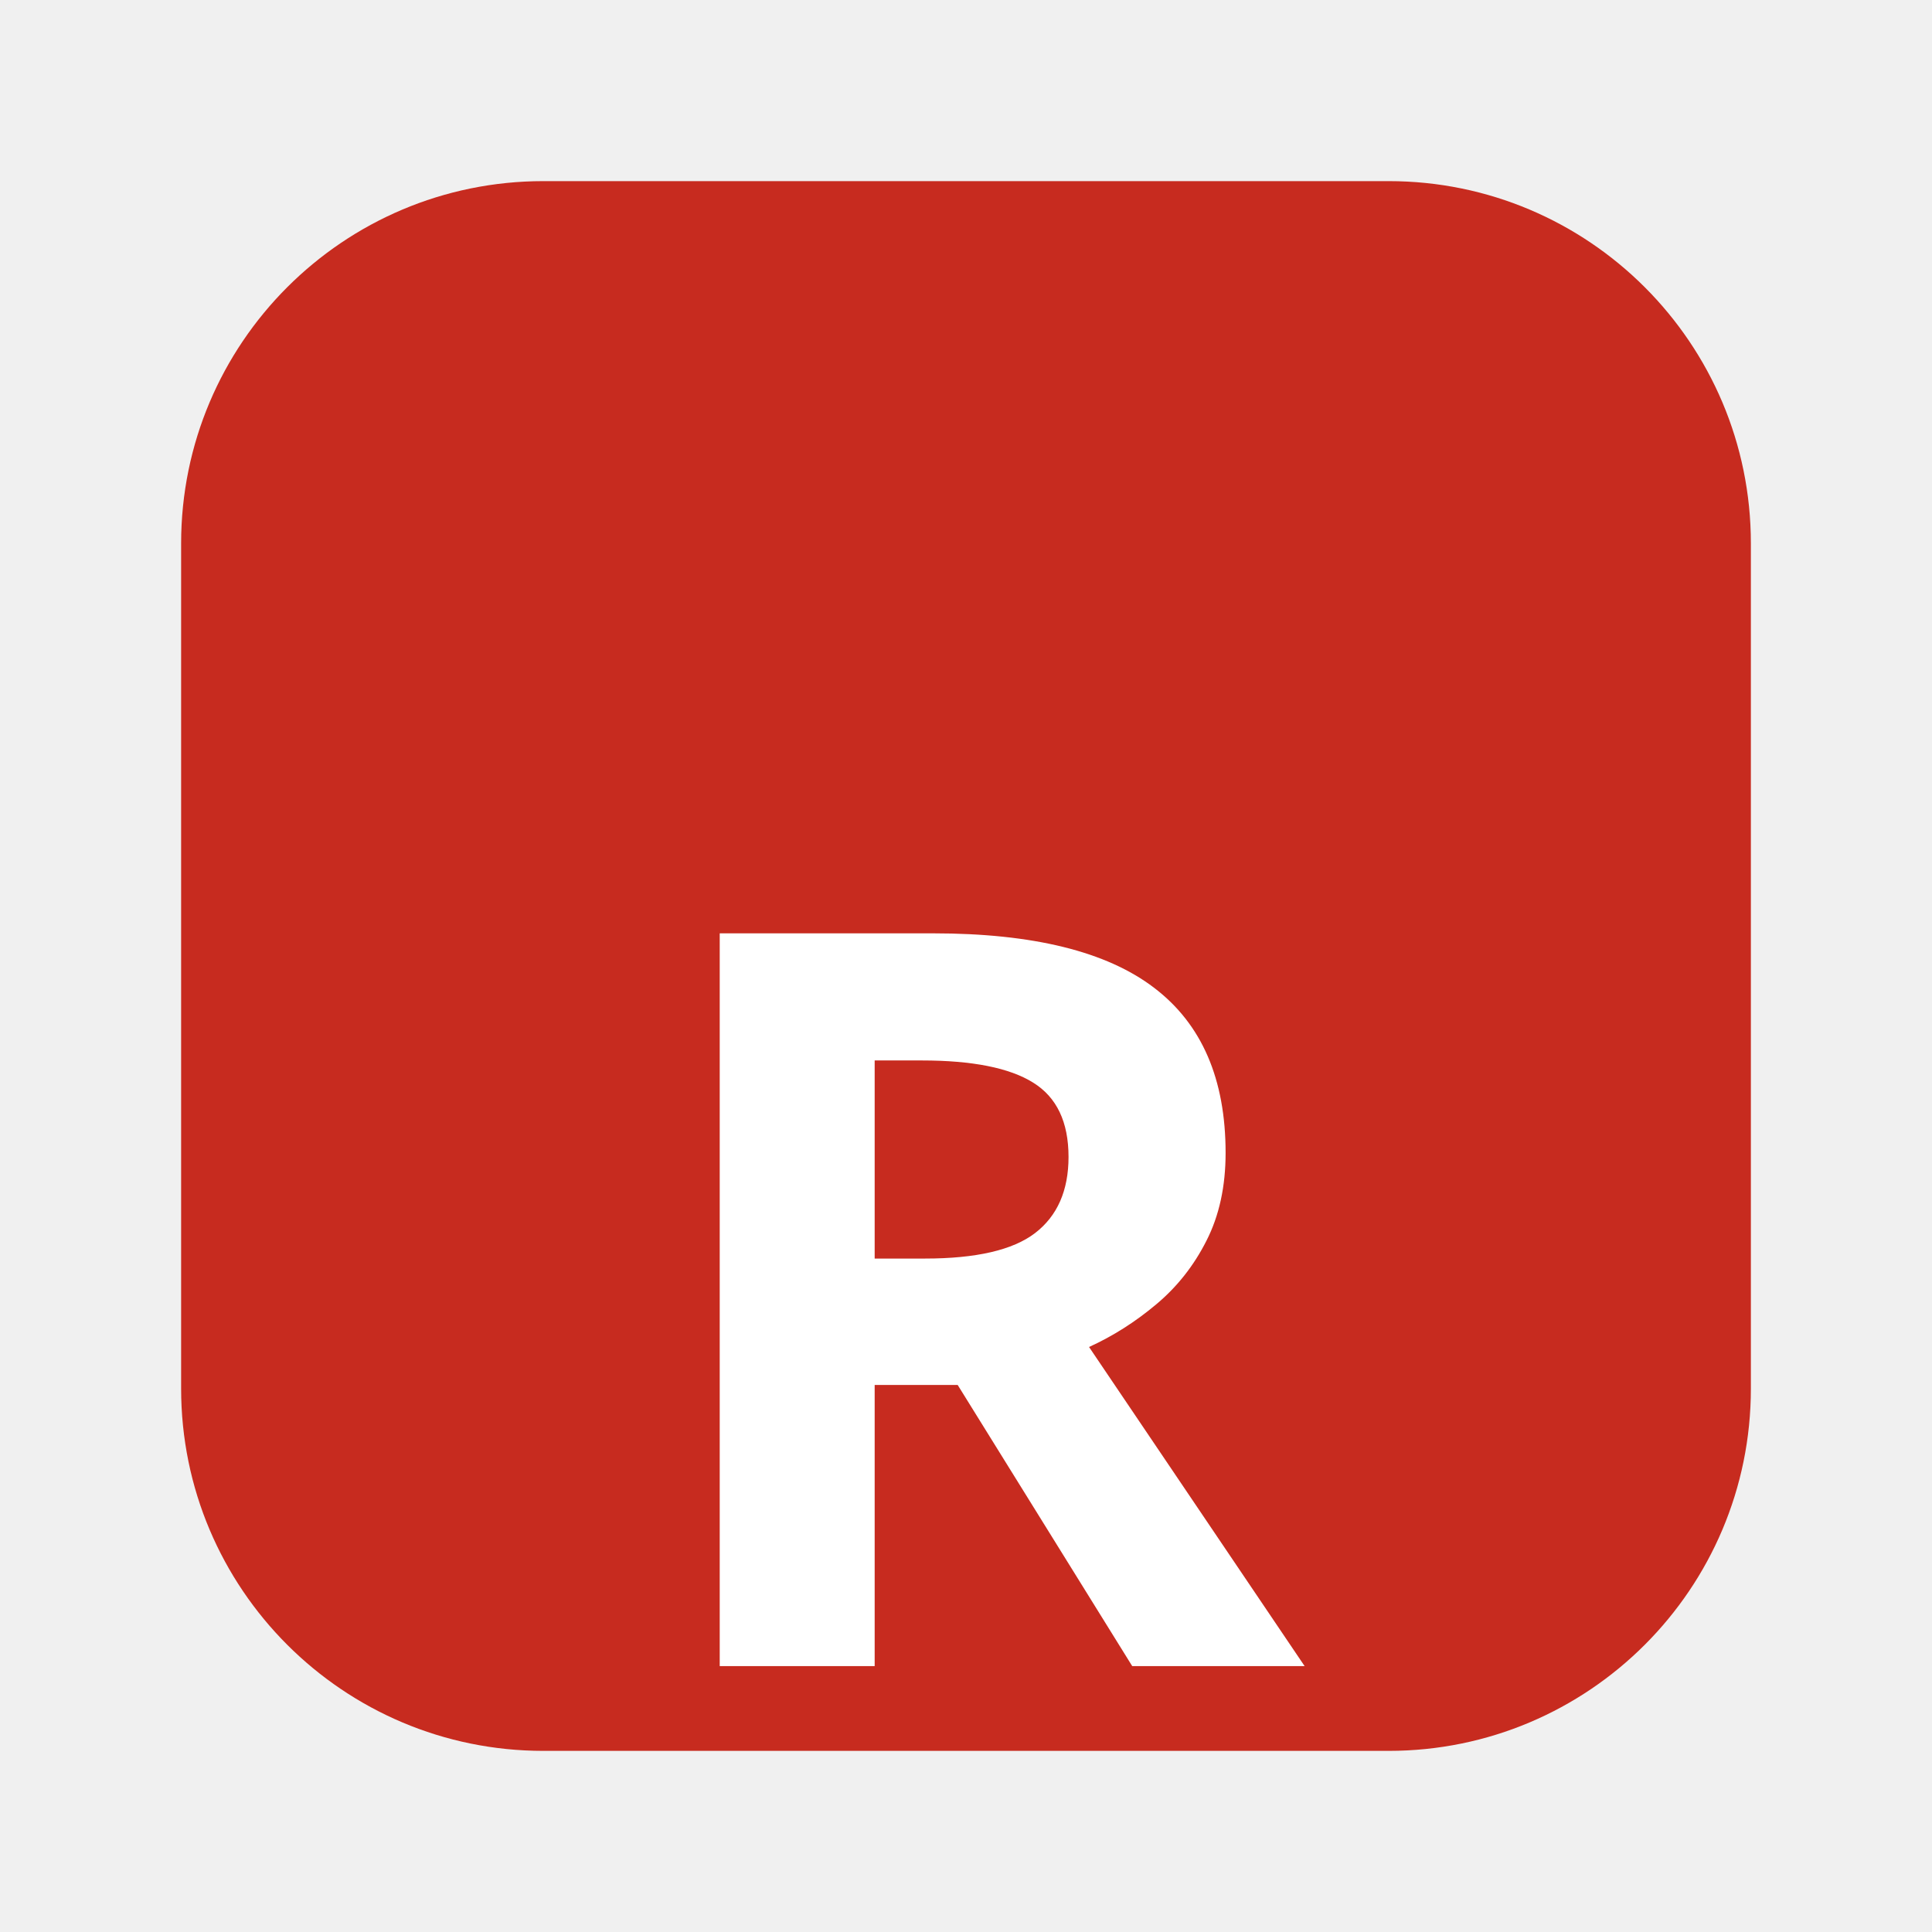
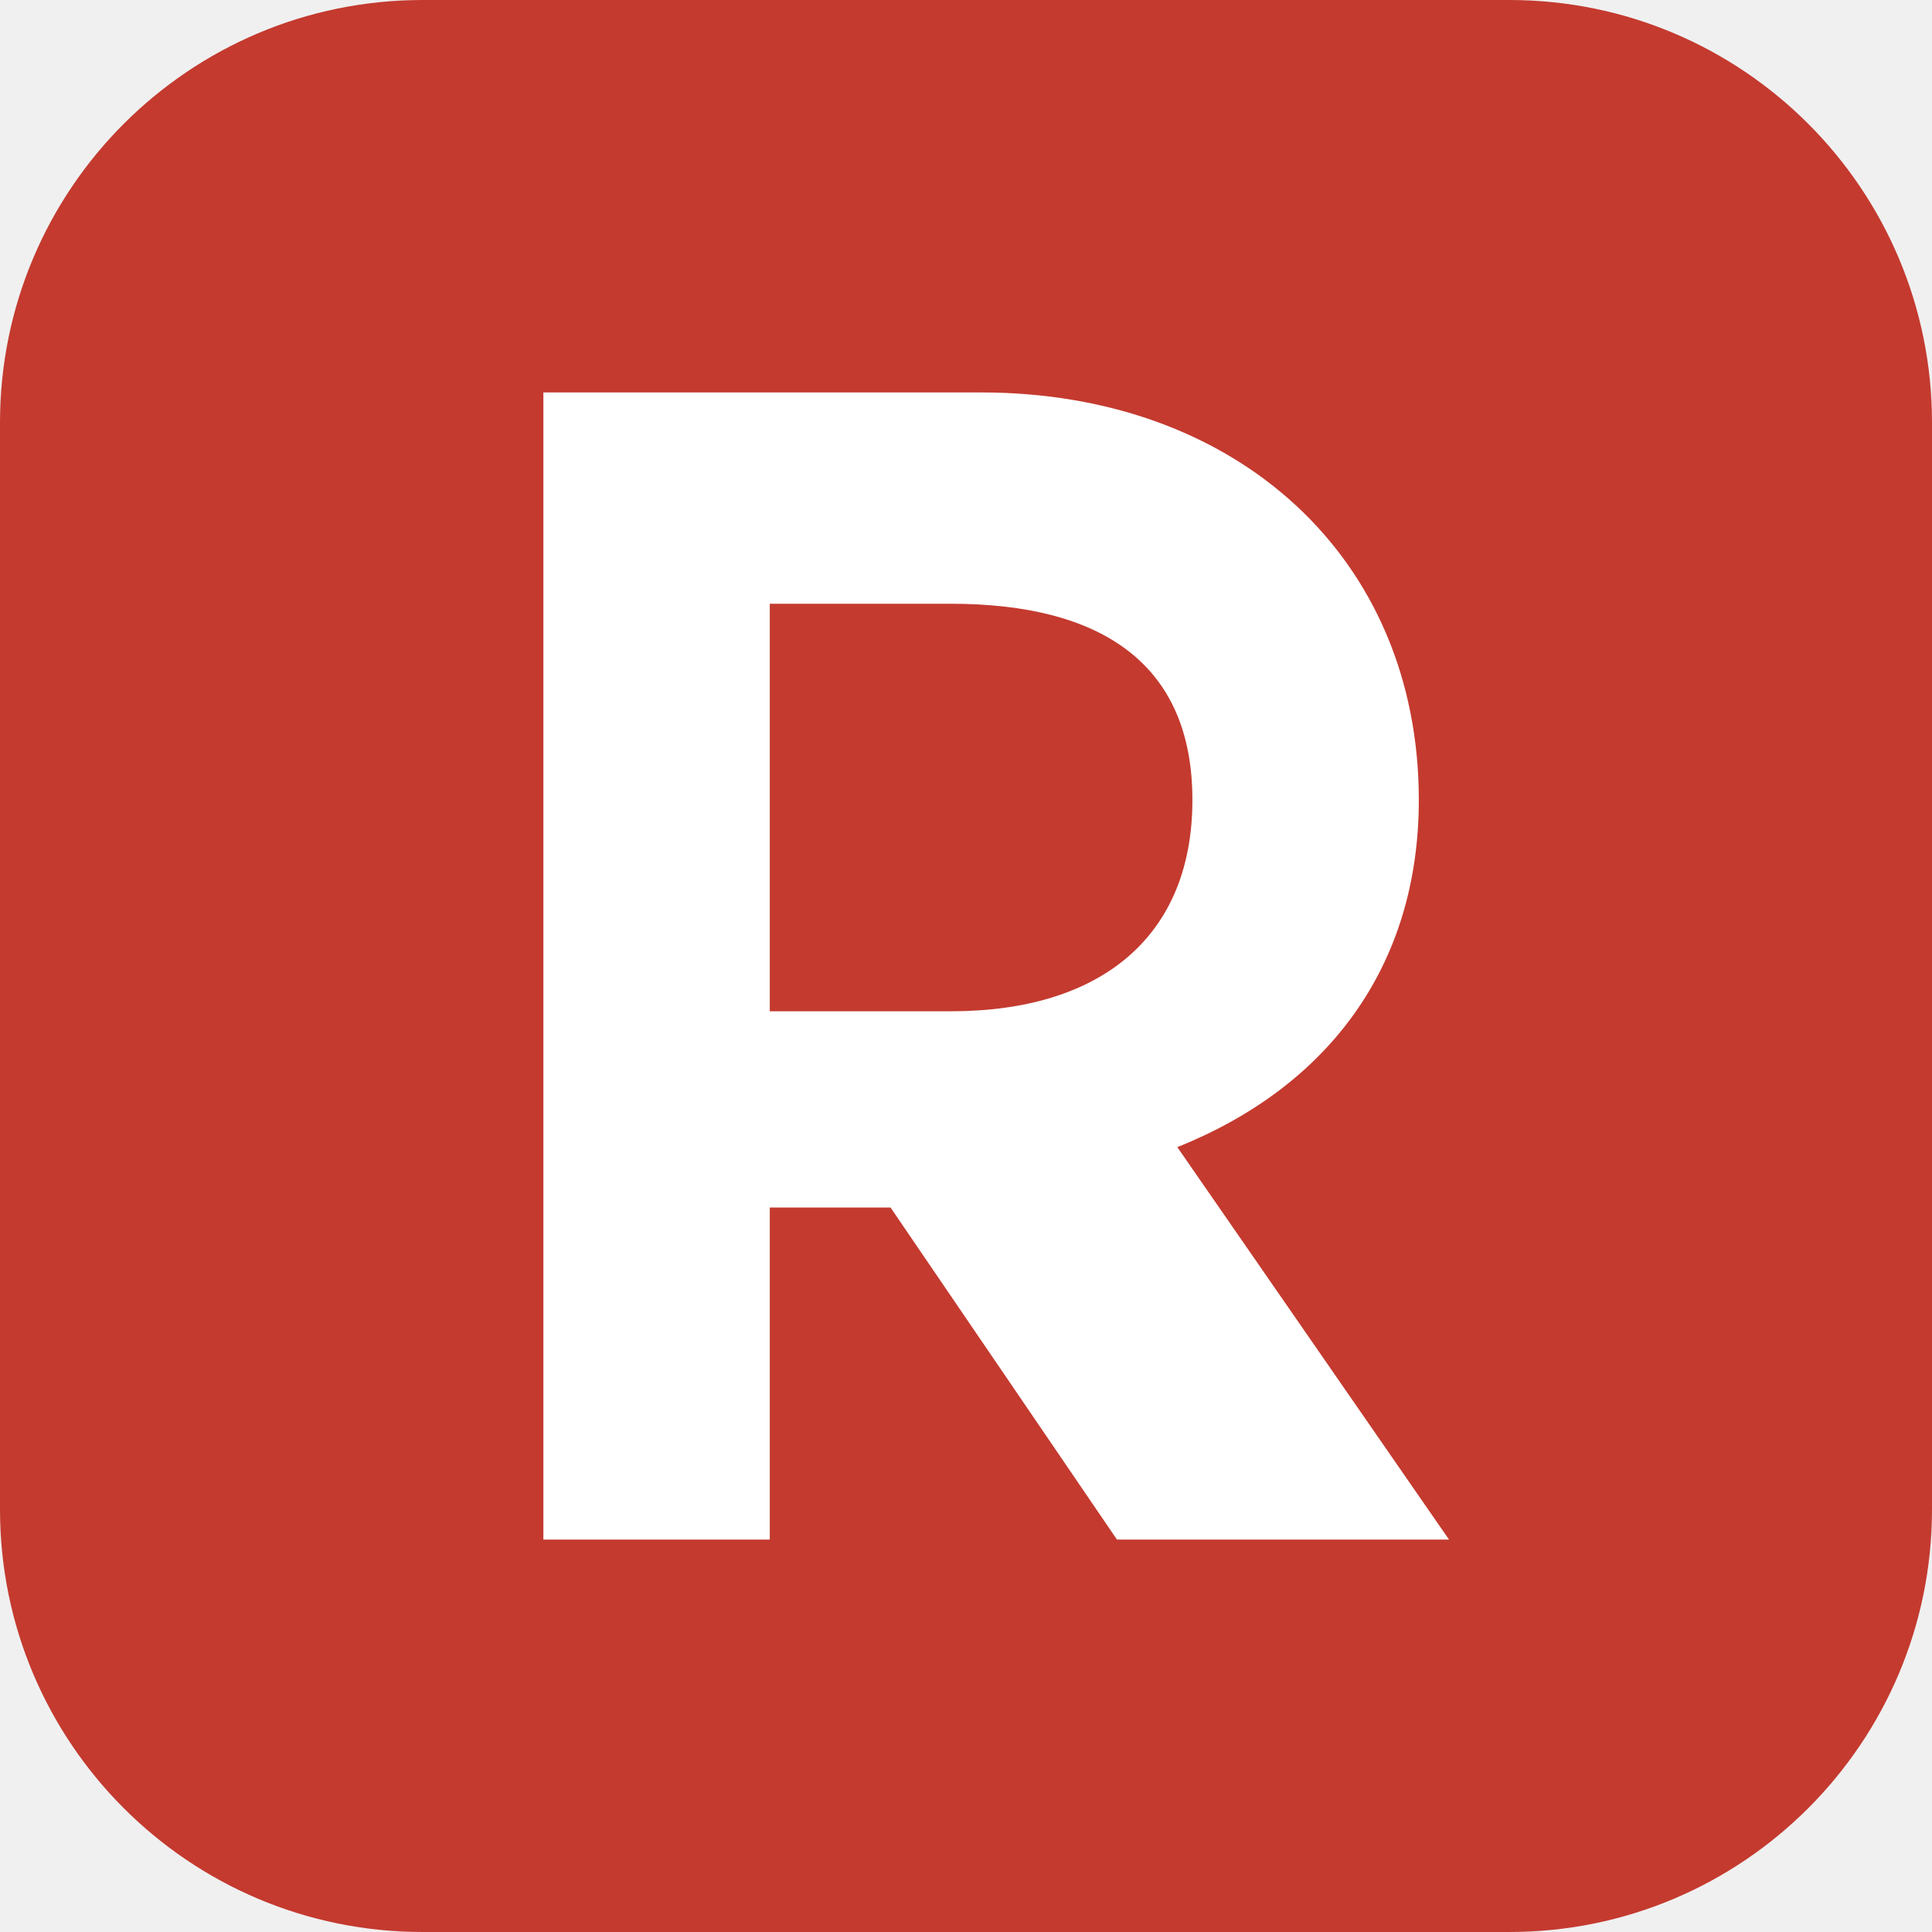
<svg xmlns="http://www.w3.org/2000/svg" width="128" height="128" viewBox="0 0 128 128">
-   <rect x="12" y="12" width="104" height="104" rx="24" fill="#c72b1f" />
-   <text x="64" y="84" font-family="Sans" font-weight="bold" font-size="68" fill="#ffffff" text-anchor="middle" dominant-baseline="central">R</text>
+   <rect width="128" height="128" rx="28" fill="#c43a2f" />
+   <path d="M36 26h29c17 0 29 11 29 27 0 11-6 19-16 23l18 26H74L59 80h-8v22H36V26zm15 14v27h12c10 0 16-5 16-14s-6-13-16-13H51z" fill="#ffffff" />
</svg>
